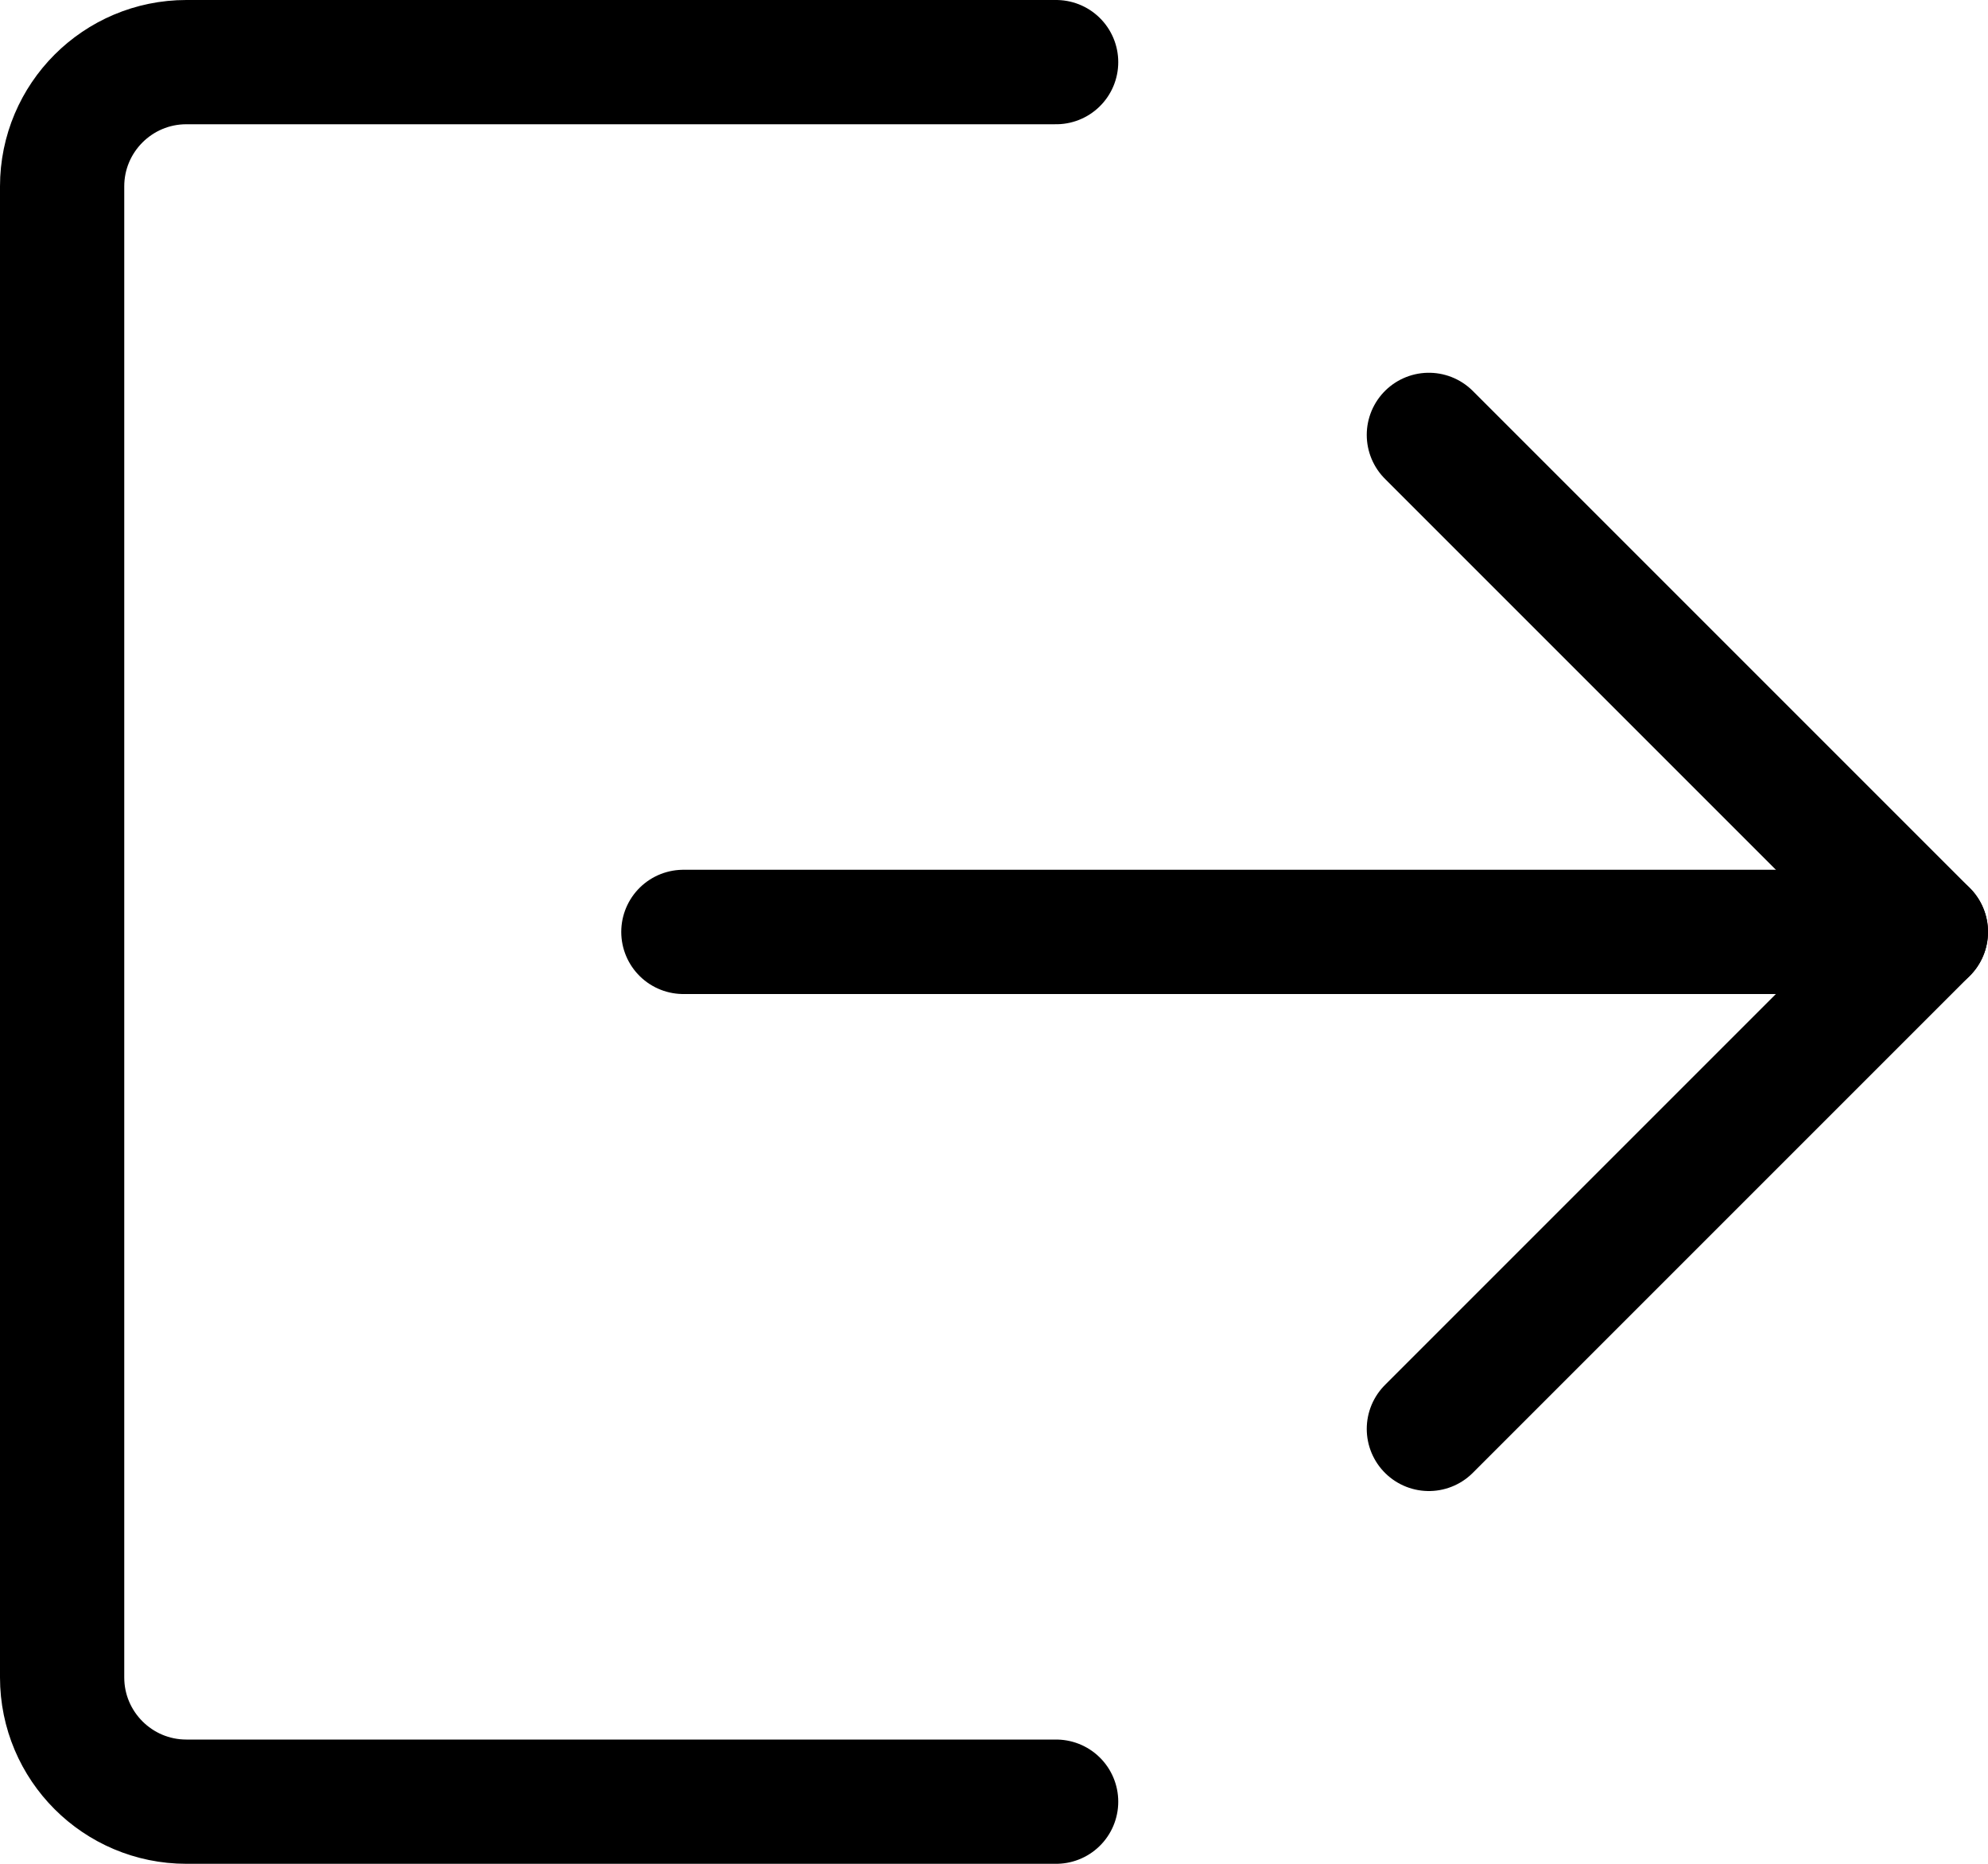
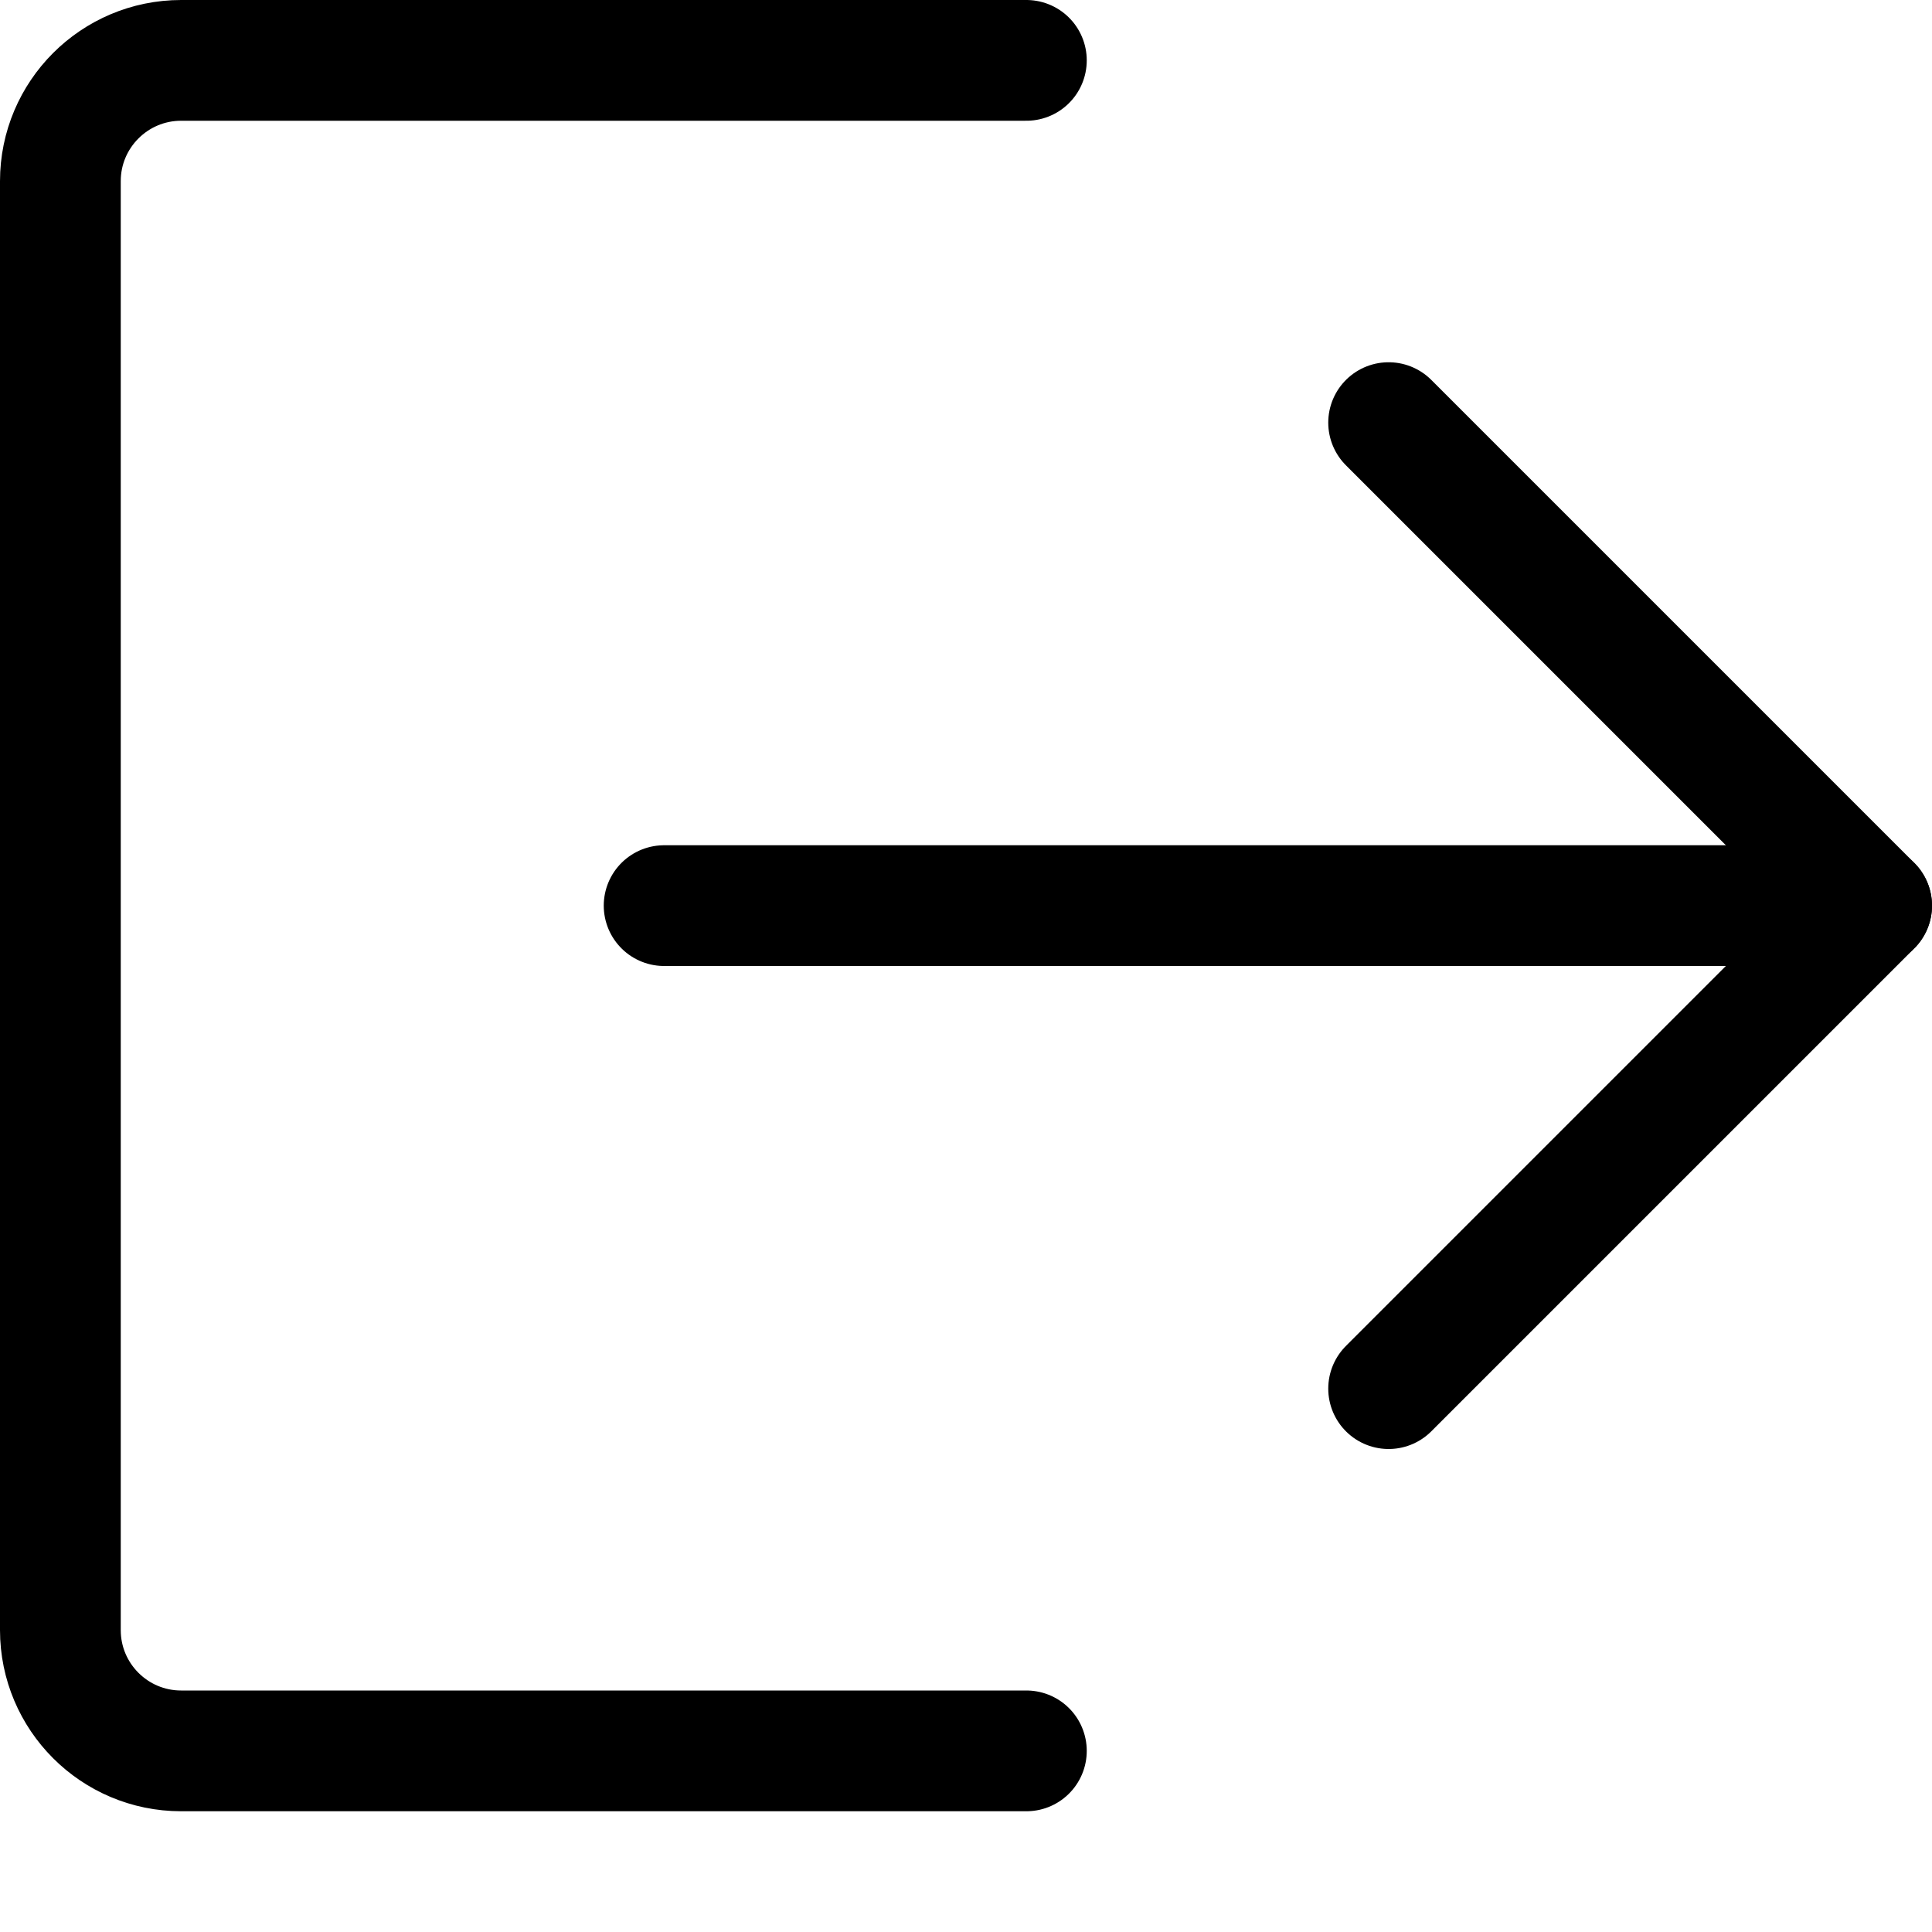
- <svg xmlns="http://www.w3.org/2000/svg" viewBox="0 0 16 15" fill="none">
+ <svg xmlns="http://www.w3.org/2000/svg" viewBox="0 0 16 16" fill="none">
  <path d="M5.5 7.5H15.5" stroke="currentColor" fill="none" stroke-miterlimit="10" stroke-linecap="round" stroke-linejoin="round" />
  <path d="M11.5 3.5L15.5 7.5L11.5 11.5" fill="none" stroke="currentColor" stroke-miterlimit="10" stroke-linecap="round" stroke-linejoin="round" />
  <path d="M8.5 14.5H1.5C0.948 14.5 0.5 14.052 0.5 13.5V1.5C0.5 0.948 0.948 0.5 1.5 0.5H8.5" stroke="currentColor" stroke-miterlimit="10" stroke-linecap="round" fill="none" stroke-linejoin="round" />
</svg>
